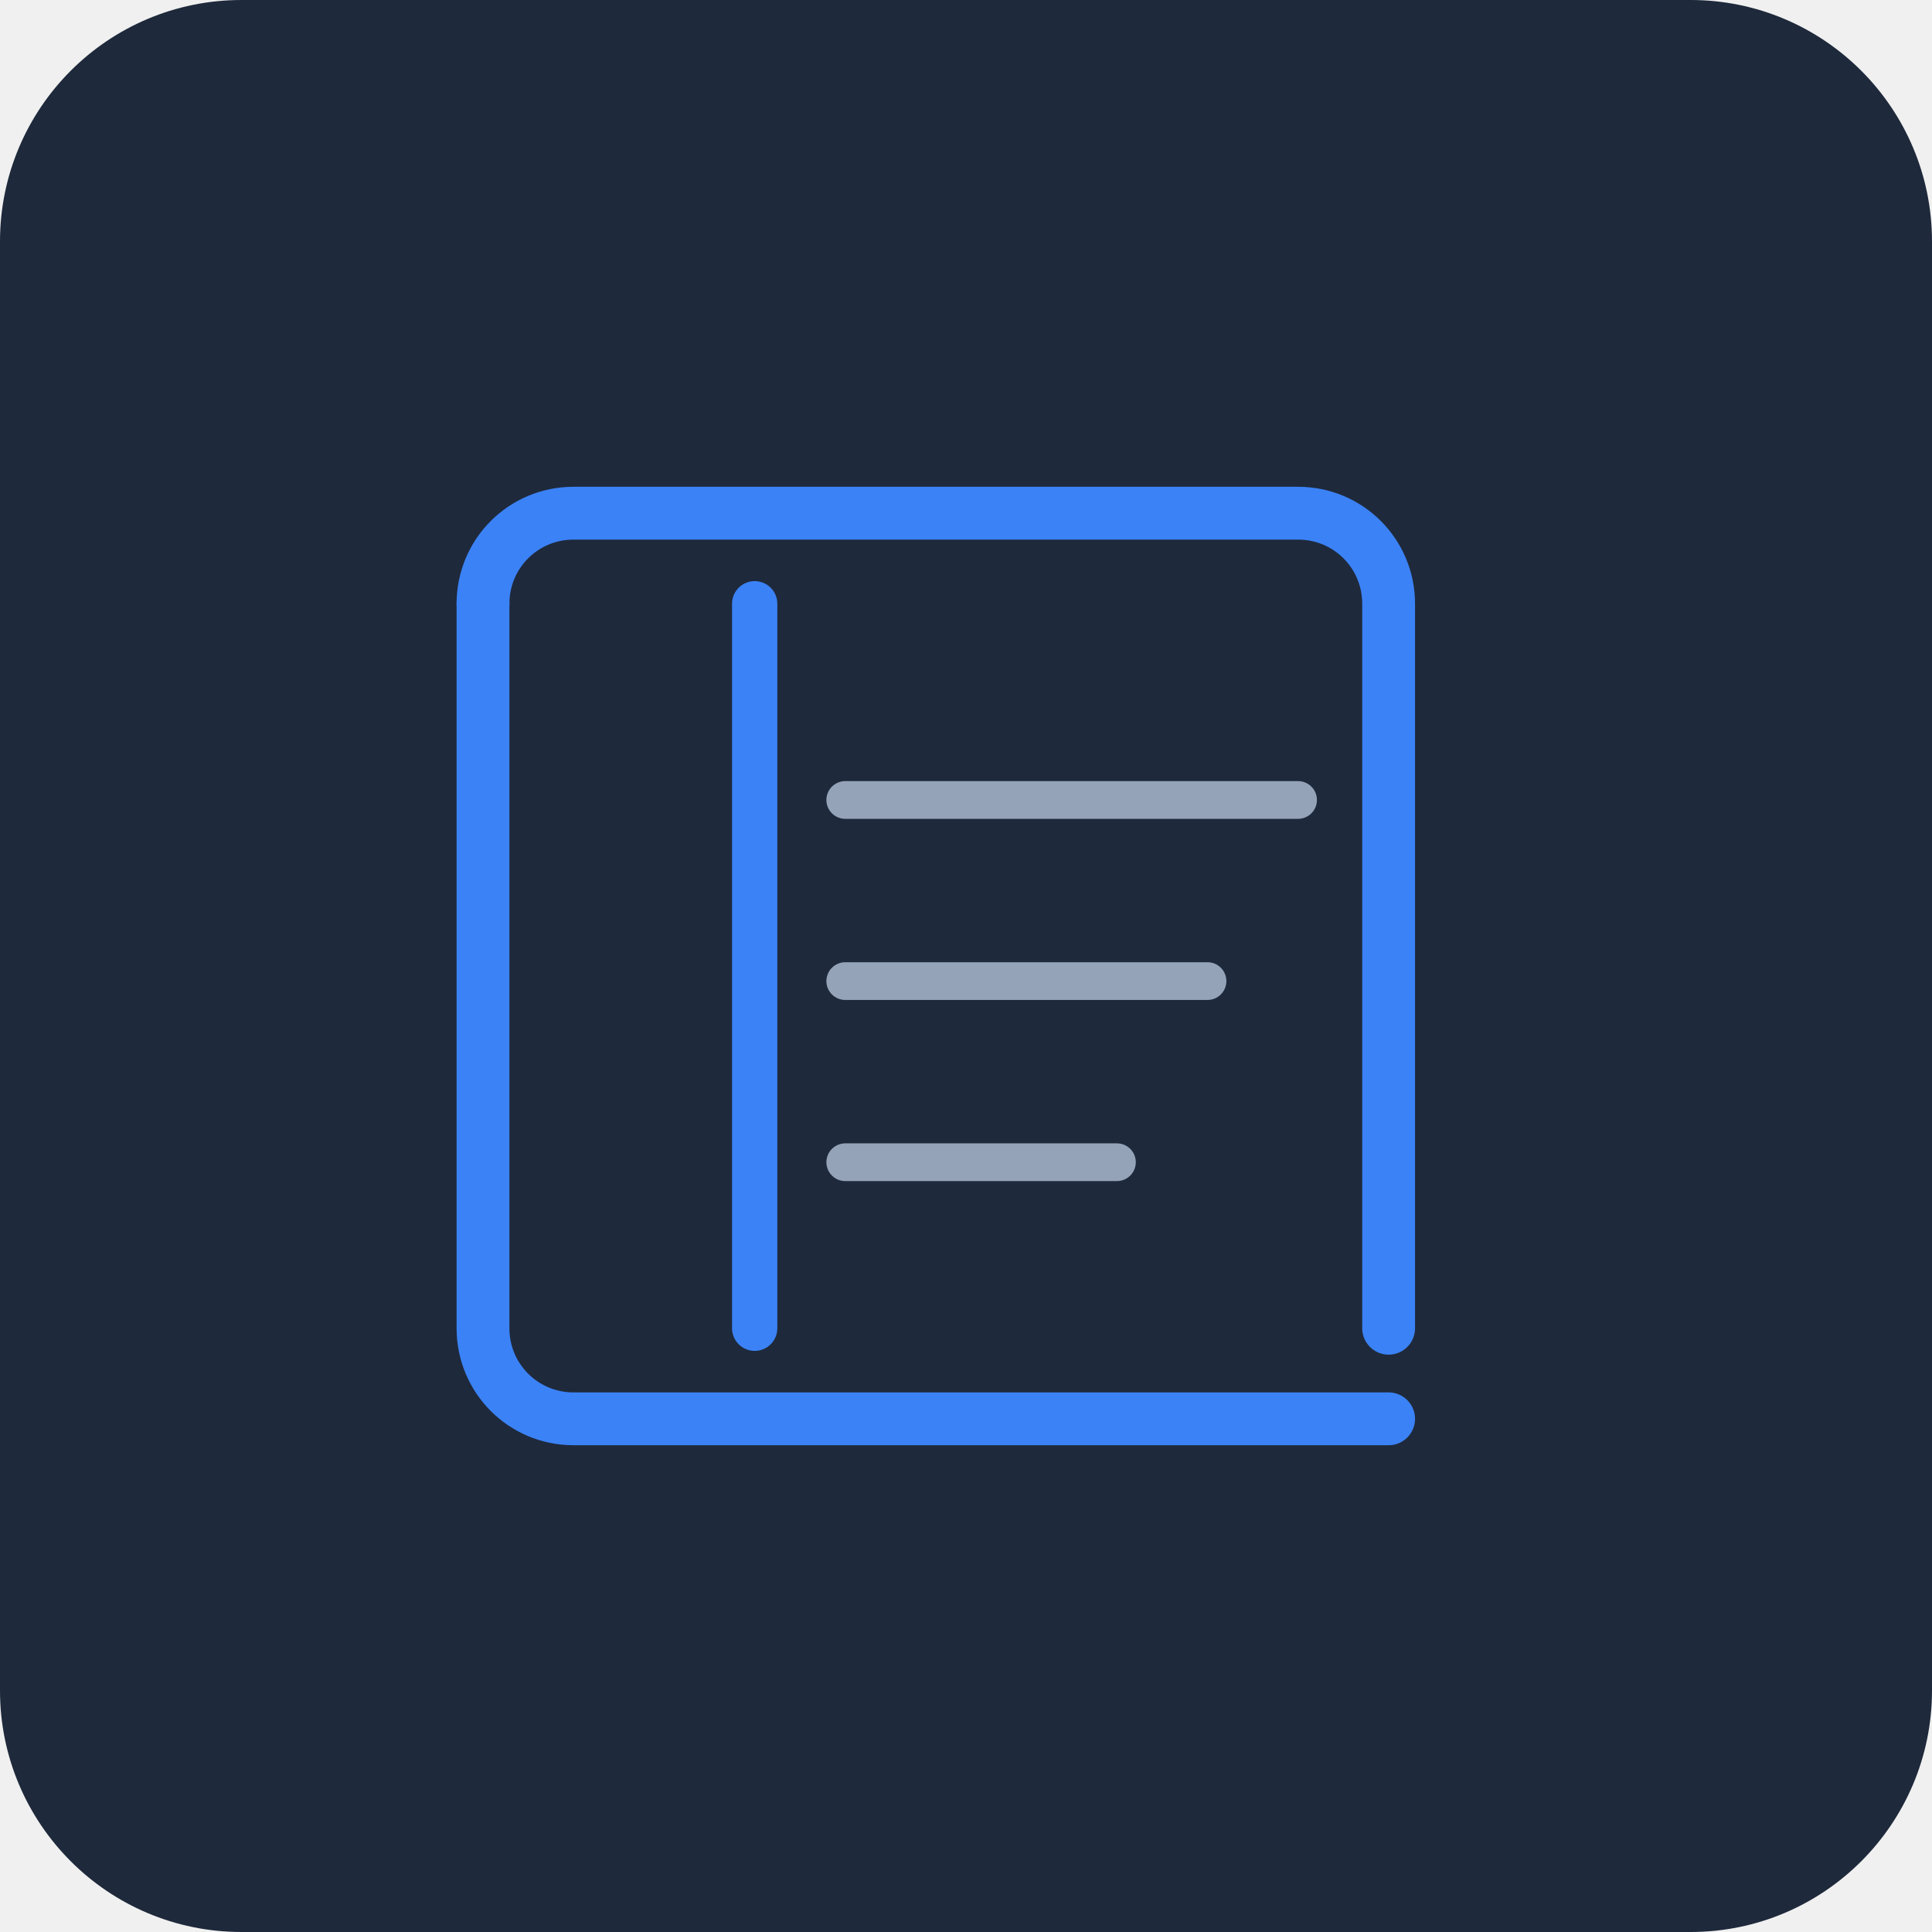
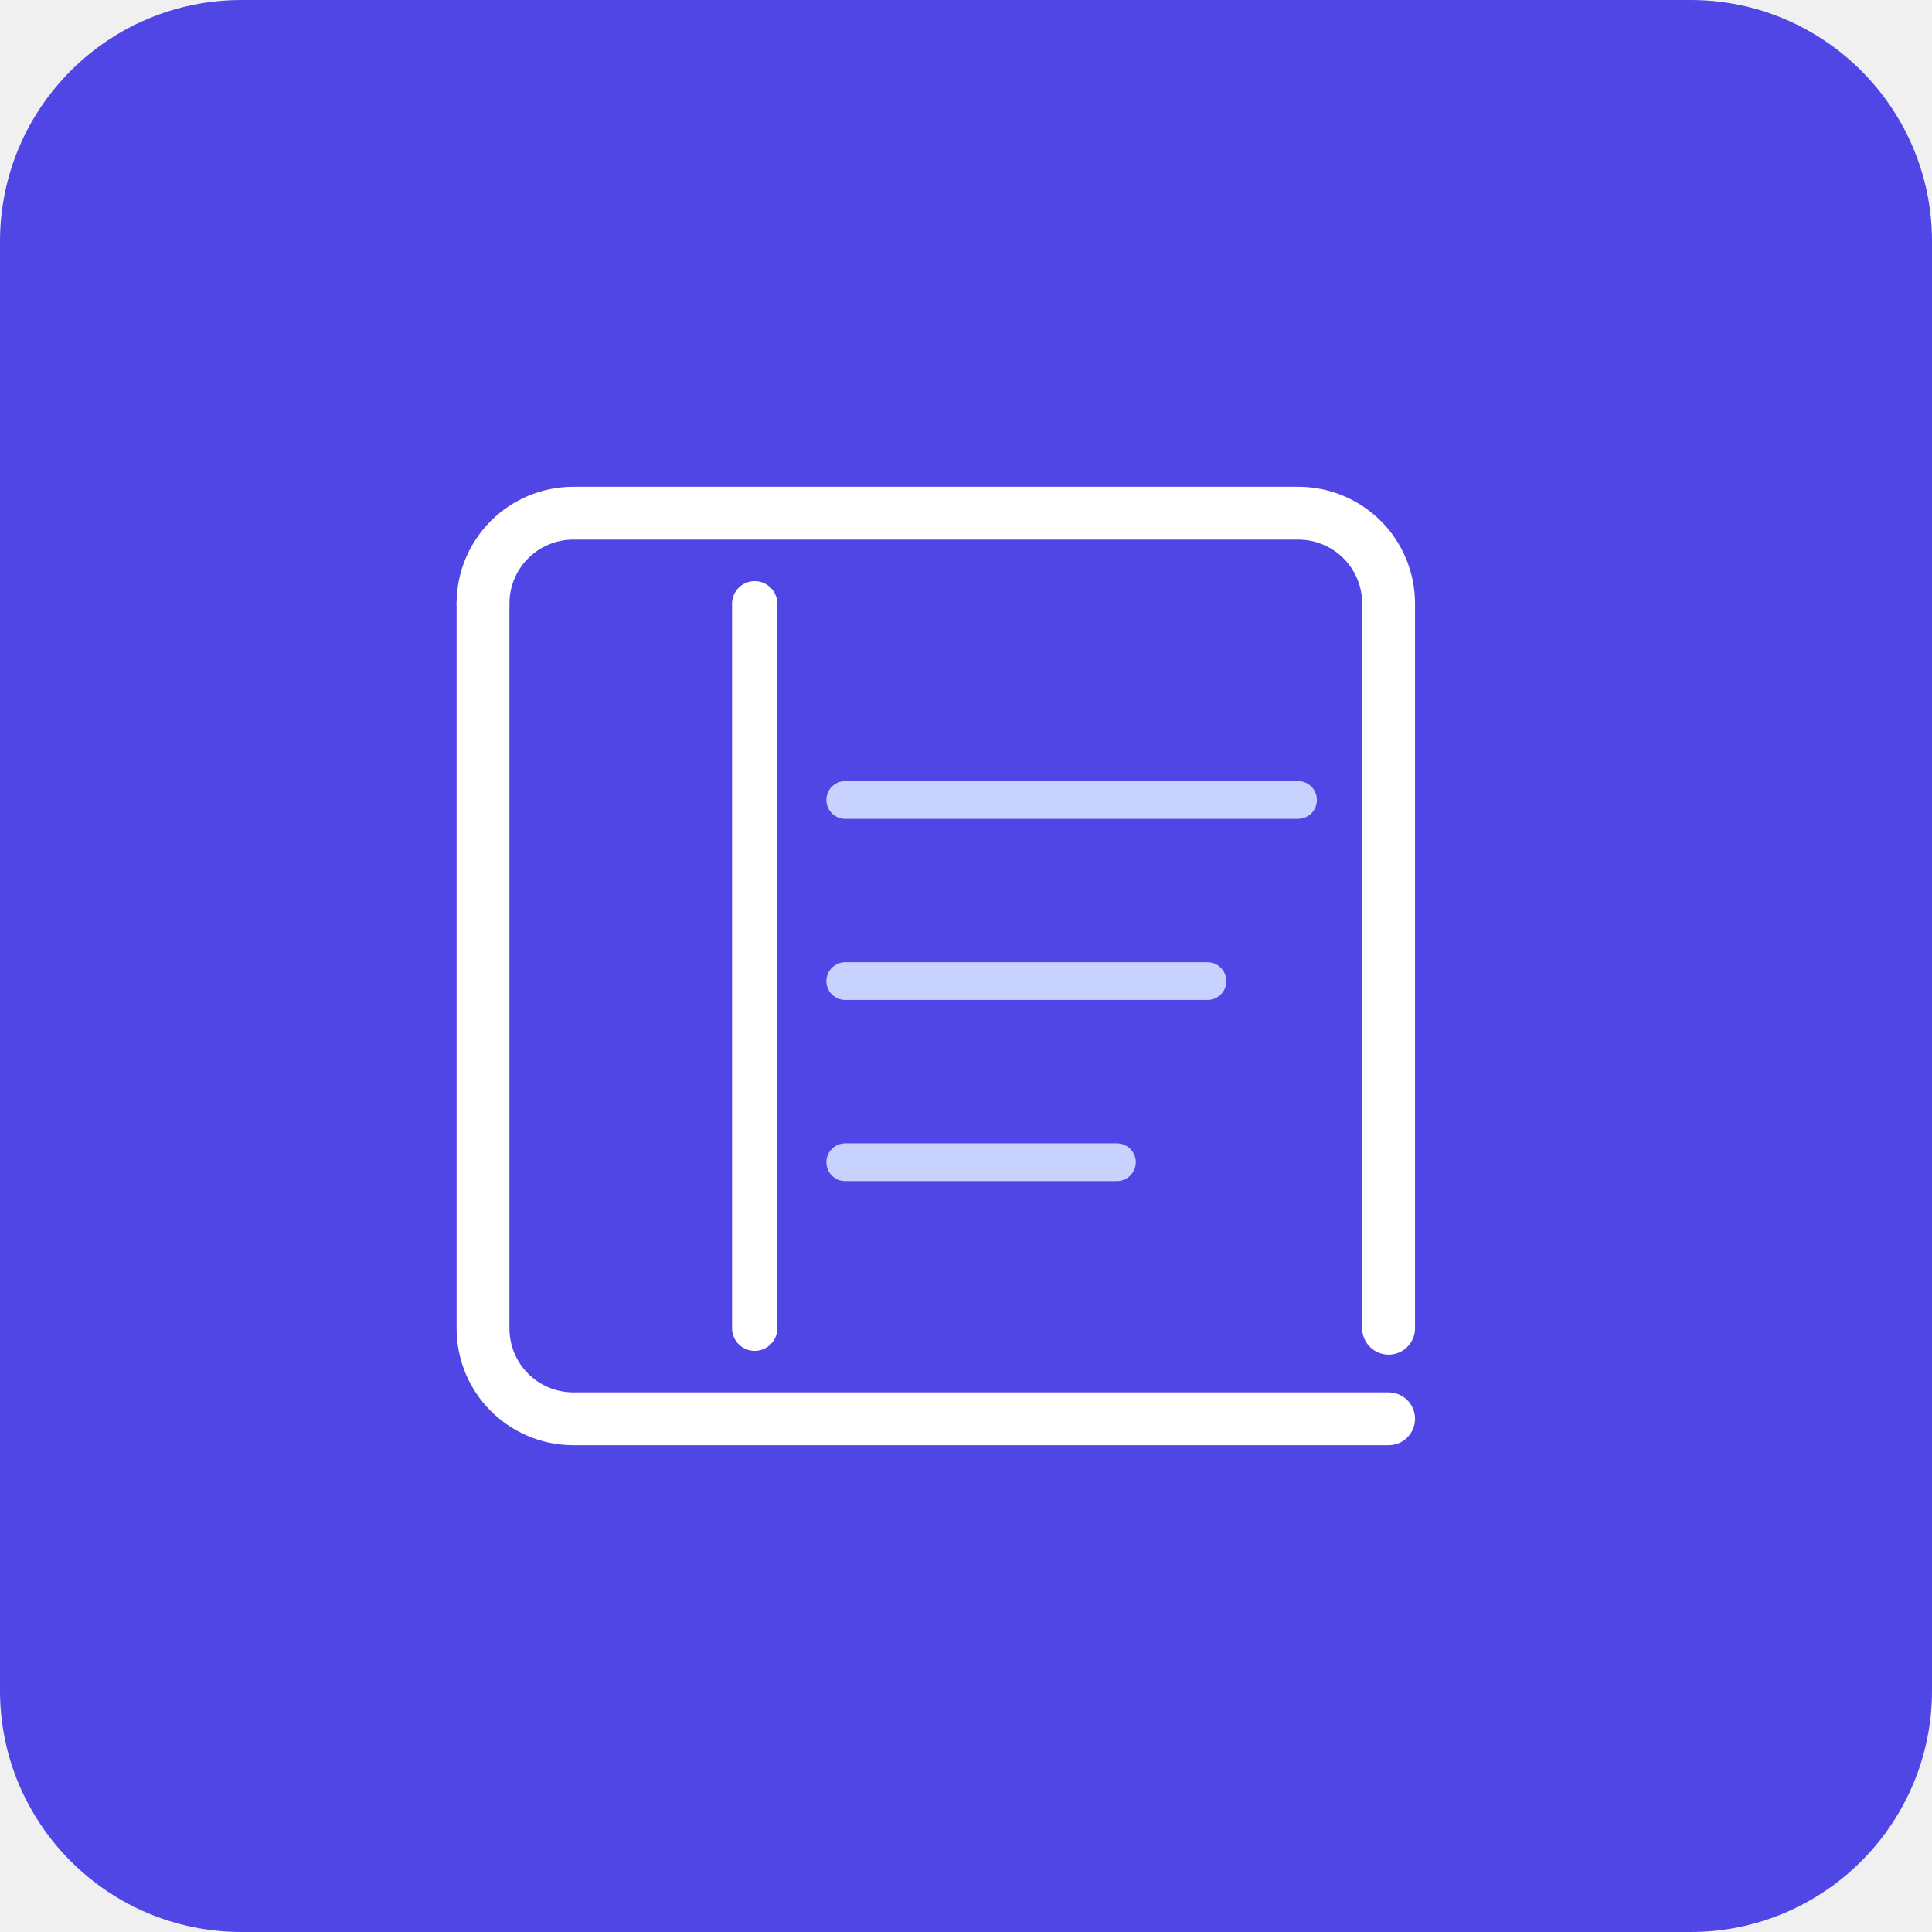
<svg xmlns="http://www.w3.org/2000/svg" width="512" height="512" viewBox="0 0 512 512">
-   <rect width="512" height="512" rx="64" fill="#1e293b" />
-   <path d="M128 160v192c0 13.3 10.7 24 24 24h216" stroke="#3b82f6" stroke-width="14" fill="none" stroke-linecap="round" />
-   <path d="M128 160c0-13.3 10.7-24 24-24h192c13.3 0 24 10.7 24 24v192" stroke="#3b82f6" stroke-width="14" fill="none" stroke-linecap="round" />
-   <path d="M200 160v192" stroke="#3b82f6" stroke-width="12" stroke-linecap="round" />
-   <path d="M224 212h120M224 260h96M224 308h72" stroke="#94a3b8" stroke-width="10" stroke-linecap="round" />
+   <rect width="512" height="512" rx="64" fill="#4F46E5" />
+   <path d="M128 160v192c0 13.3 10.7 24 24 24h216" stroke="#ffffff" stroke-width="14" fill="none" stroke-linecap="round" />
+   <path d="M128 160c0-13.3 10.7-24 24-24h192c13.3 0 24 10.7 24 24v192" stroke="#ffffff" stroke-width="14" fill="none" stroke-linecap="round" />
+   <path d="M200 160v192" stroke="#ffffff" stroke-width="12" stroke-linecap="round" />
+   <path d="M224 212h120M224 260h96M224 308h72" stroke="#c7d2fe" stroke-width="10" stroke-linecap="round" />
</svg>
